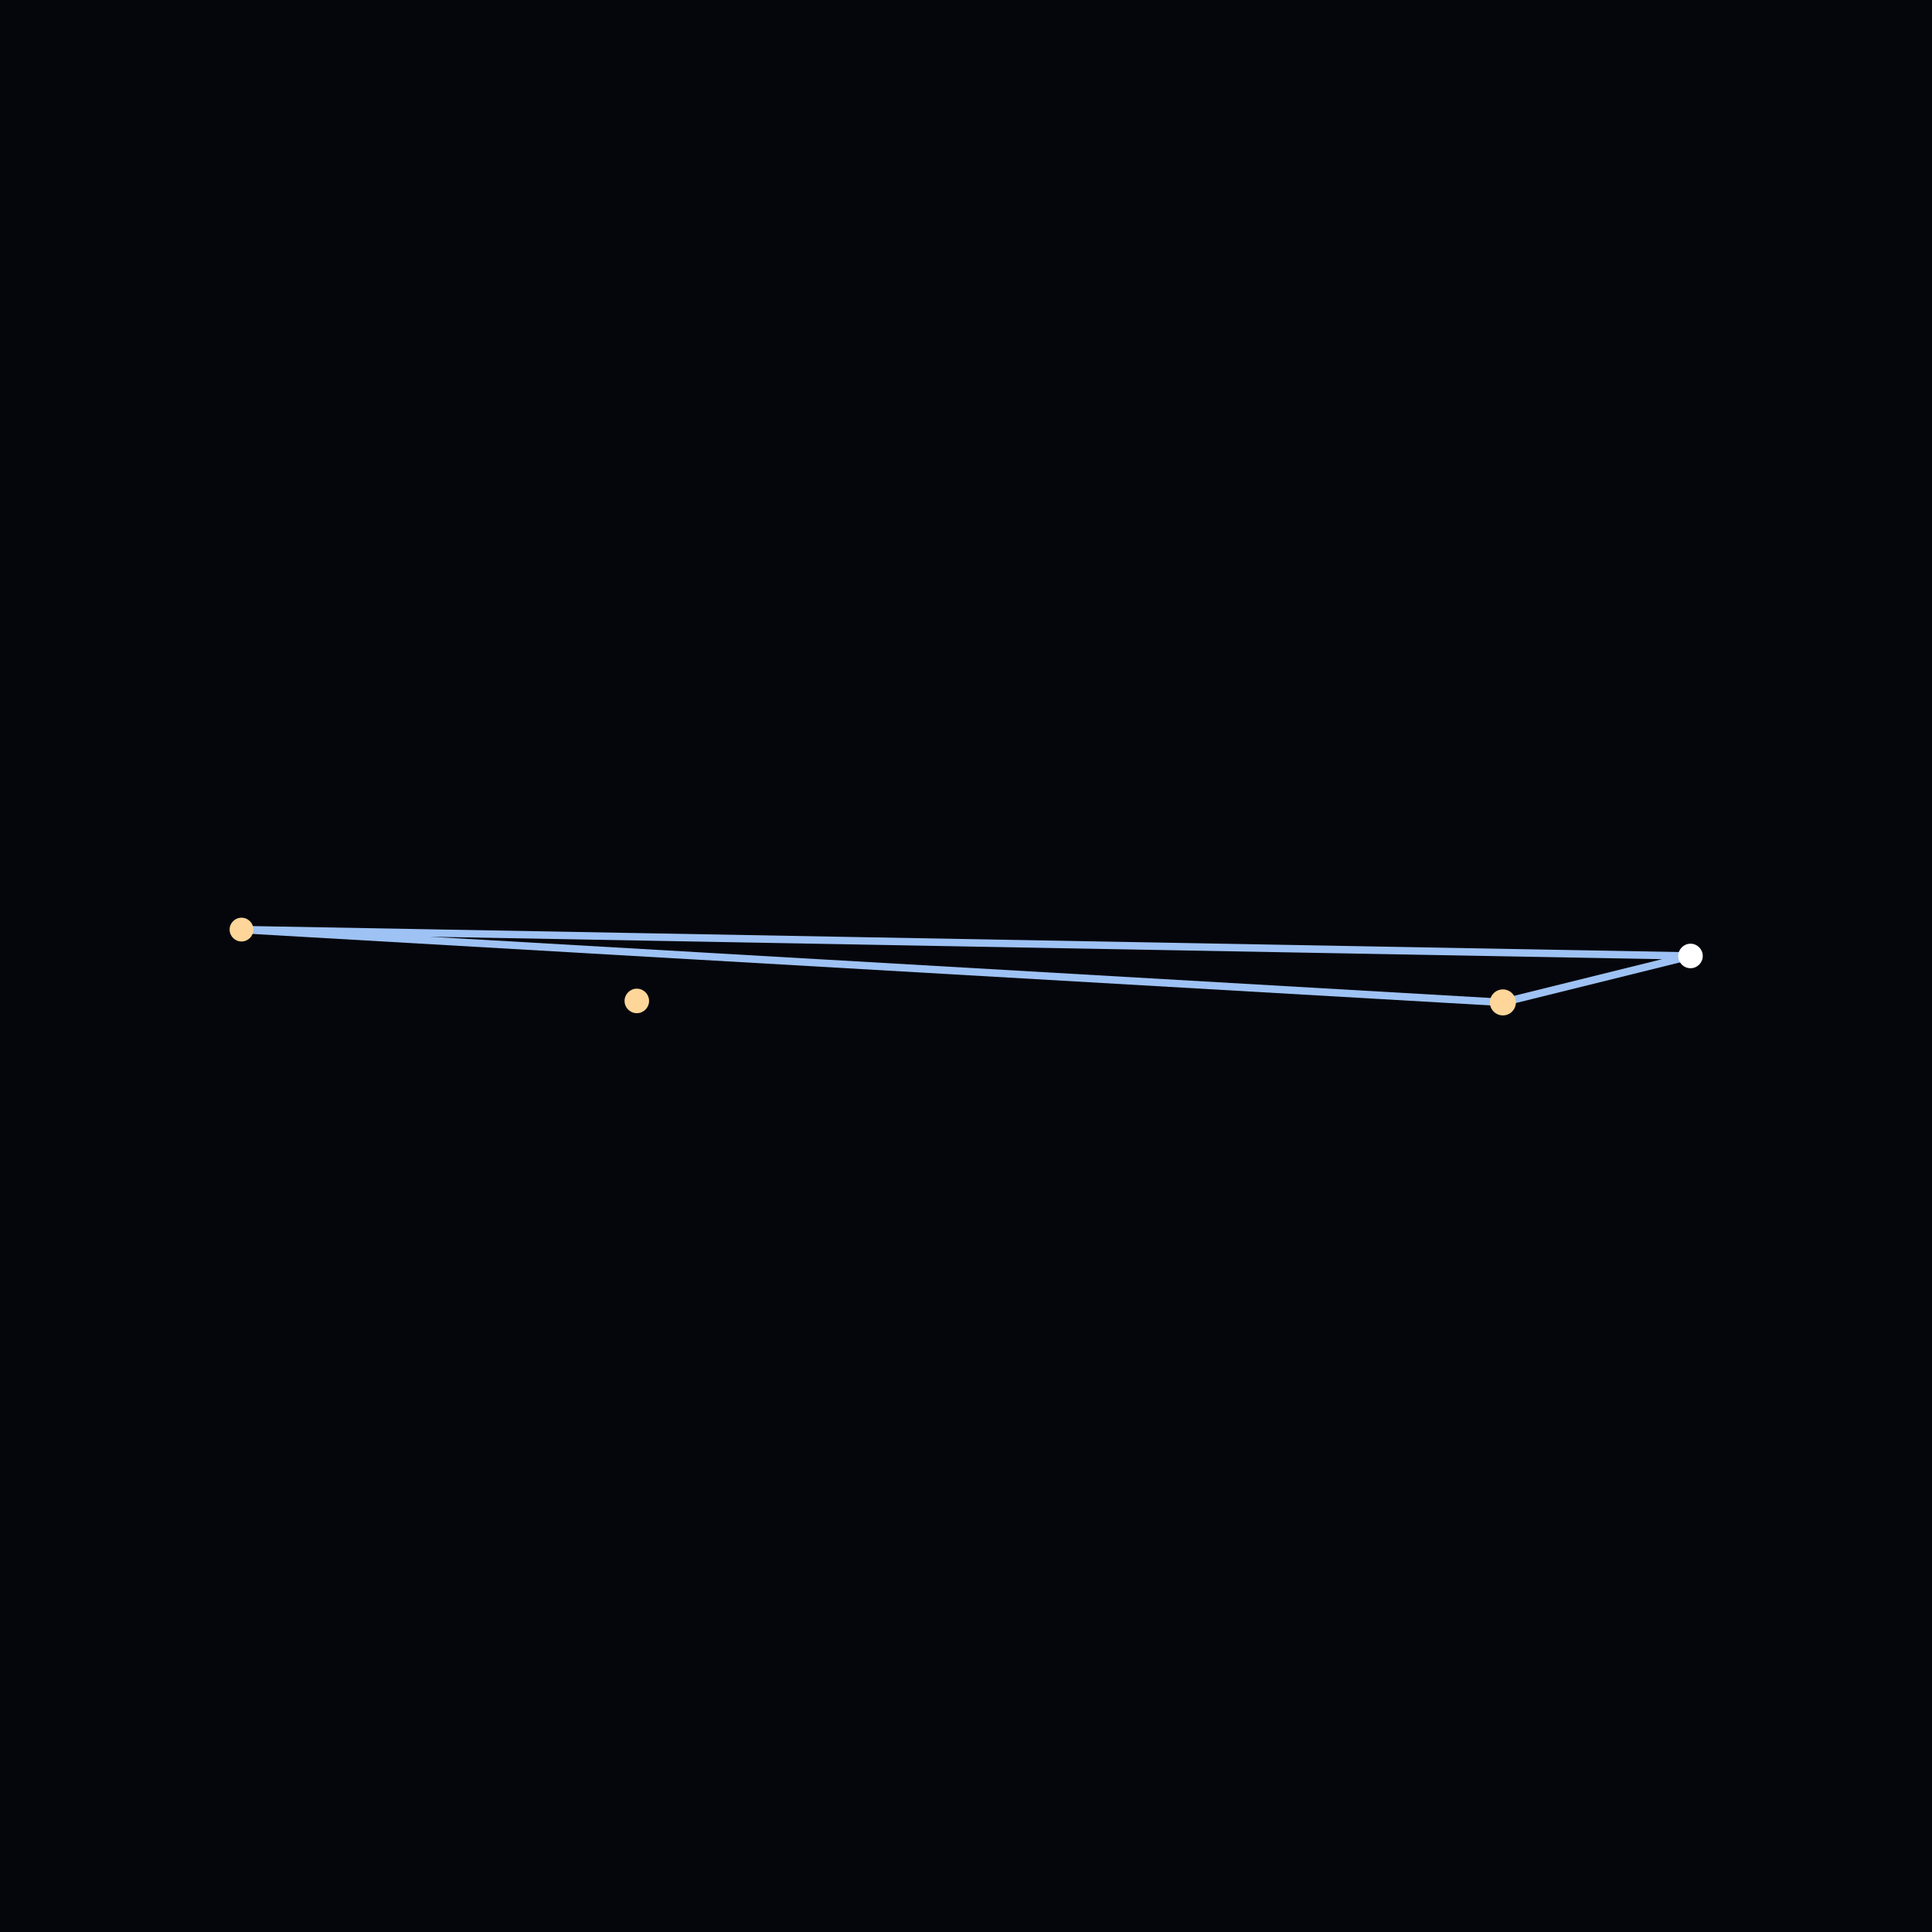
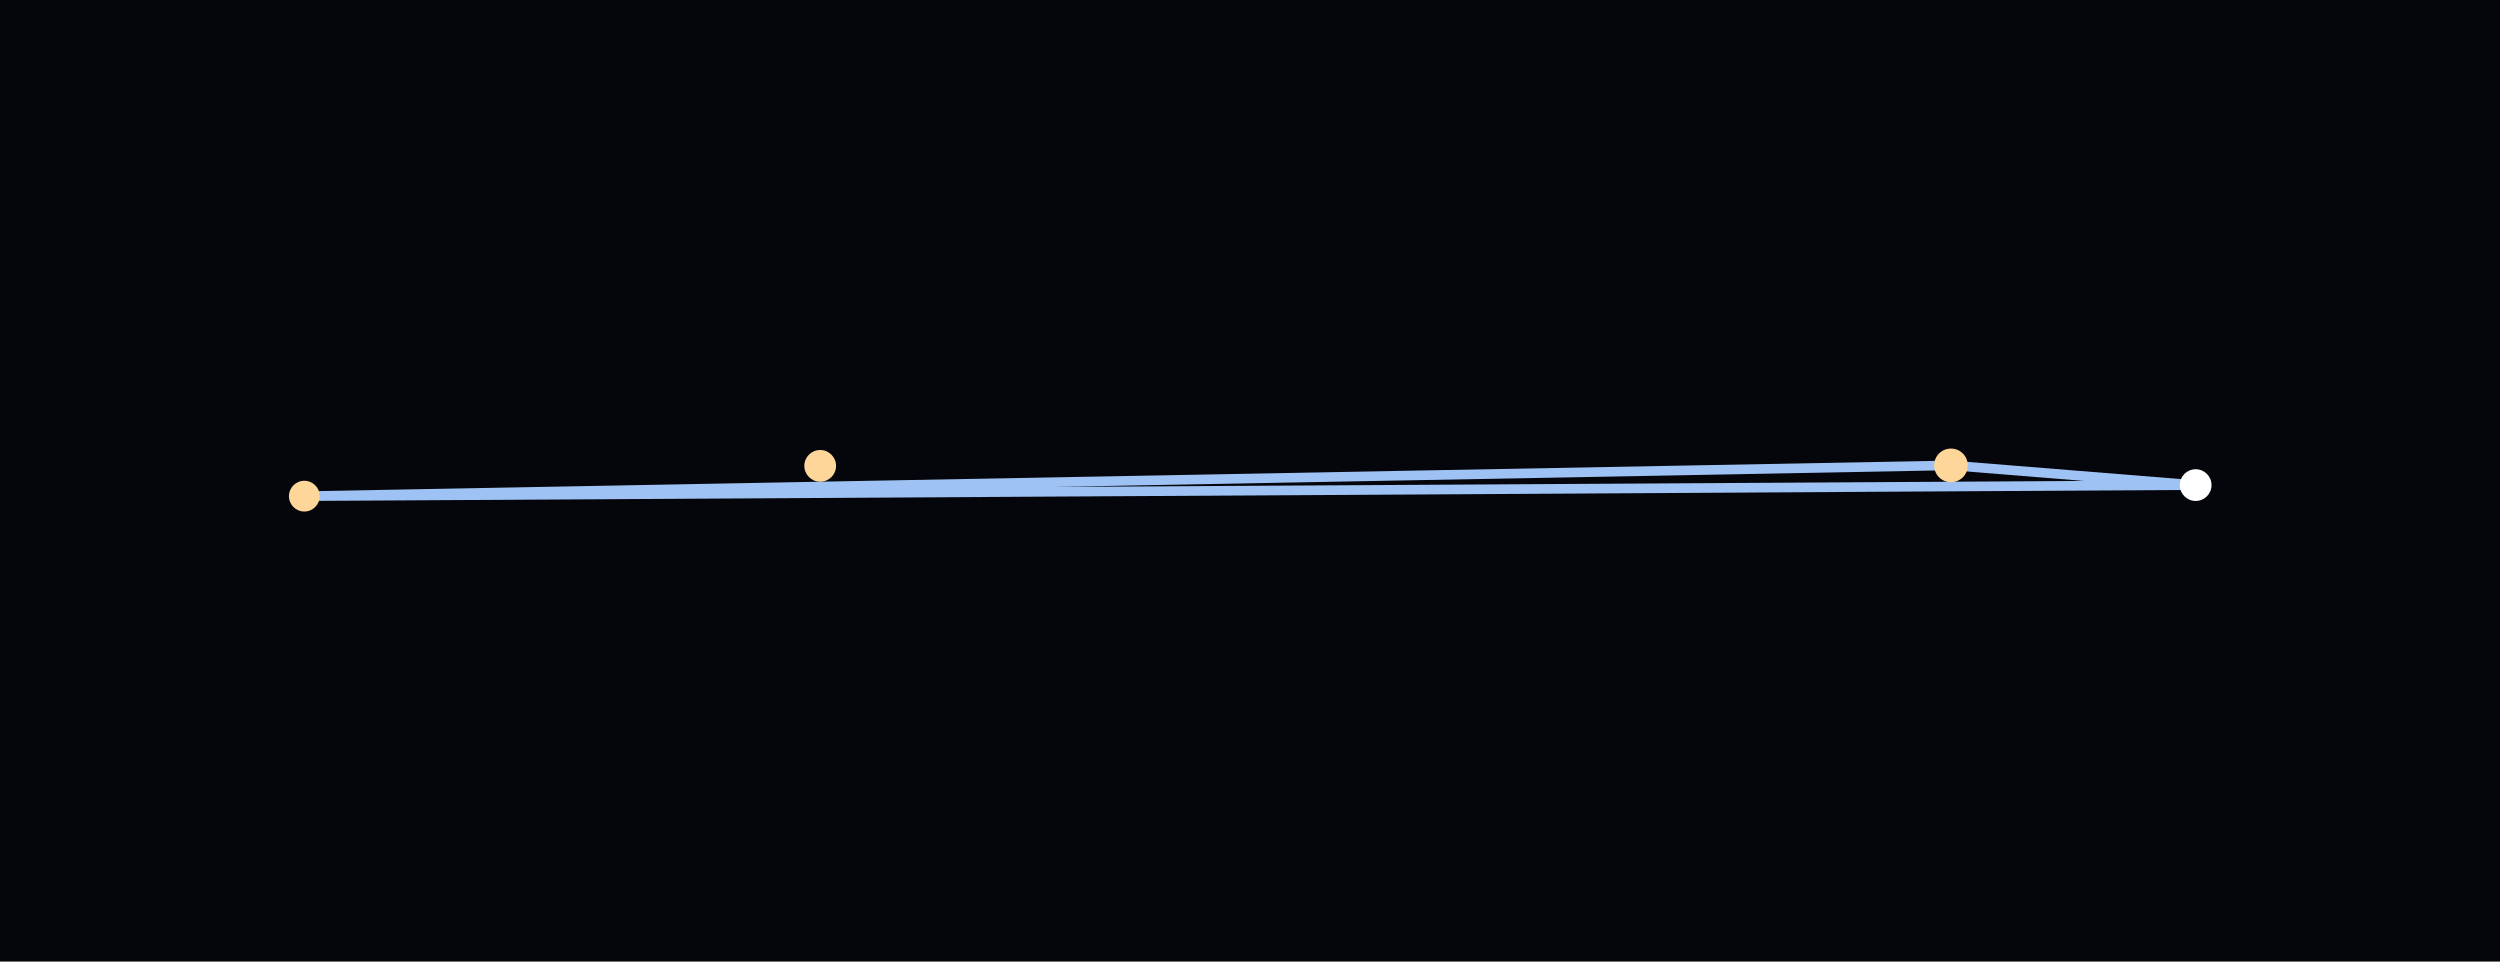
- <svg xmlns="http://www.w3.org/2000/svg" viewBox="0 0 520 520" font-family="Audiowide, Segoe UI, sans-serif">
-   <rect width="520" height="520" fill="#05060c" />
-   <polyline points="65.0,250.2 455.0,257.3 404.5,269.8 65.0,250.2" fill="none" stroke="#a6ccff" stroke-width="2.0" stroke-opacity="0.95" stroke-linejoin="round" />
-   <circle class="star" cx="65.0" cy="250.2" r="3.2" fill="#ffd699" data-name="HIP 70638" data-meta="mag 4.31" />
-   <circle class="star" cx="455.0" cy="257.3" r="3.3" fill="#ffffff" data-name="HIP 112405" data-meta="mag 4.13" />
-   <circle class="star" cx="404.5" cy="269.8" r="3.5" fill="#ffd699" data-name="HIP 107089" data-meta="mag 3.73" />
-   <circle class="star" cx="171.4" cy="269.4" r="3.3" fill="#ffd699" data-name="HIP 81852" data-meta="mag 4.23" />
+ <svg xmlns="http://www.w3.org/2000/svg" viewBox="0 0 520 200" font-family="Audiowide, Segoe UI, sans-serif">
+   <rect width="520" height="200" fill="#05060c" />
+   <polyline points="63.3,103.2 456.7,100.9 405.8,96.8 63.3,103.2" fill="none" stroke="#a6ccff" stroke-width="2.0" stroke-opacity="0.95" stroke-linejoin="round" />
+   <circle class="star" cx="63.3" cy="103.2" r="3.2" fill="#ffd699" data-name="HIP 70638" data-meta="mag 4.31" />
+   <circle class="star" cx="456.7" cy="100.9" r="3.3" fill="#ffffff" data-name="HIP 112405" data-meta="mag 4.13" />
+   <circle class="star" cx="405.8" cy="96.8" r="3.5" fill="#ffd699" data-name="HIP 107089" data-meta="mag 3.73" />
+   <circle class="star" cx="170.6" cy="96.9" r="3.3" fill="#ffd699" data-name="HIP 81852" data-meta="mag 4.23" />
</svg>
